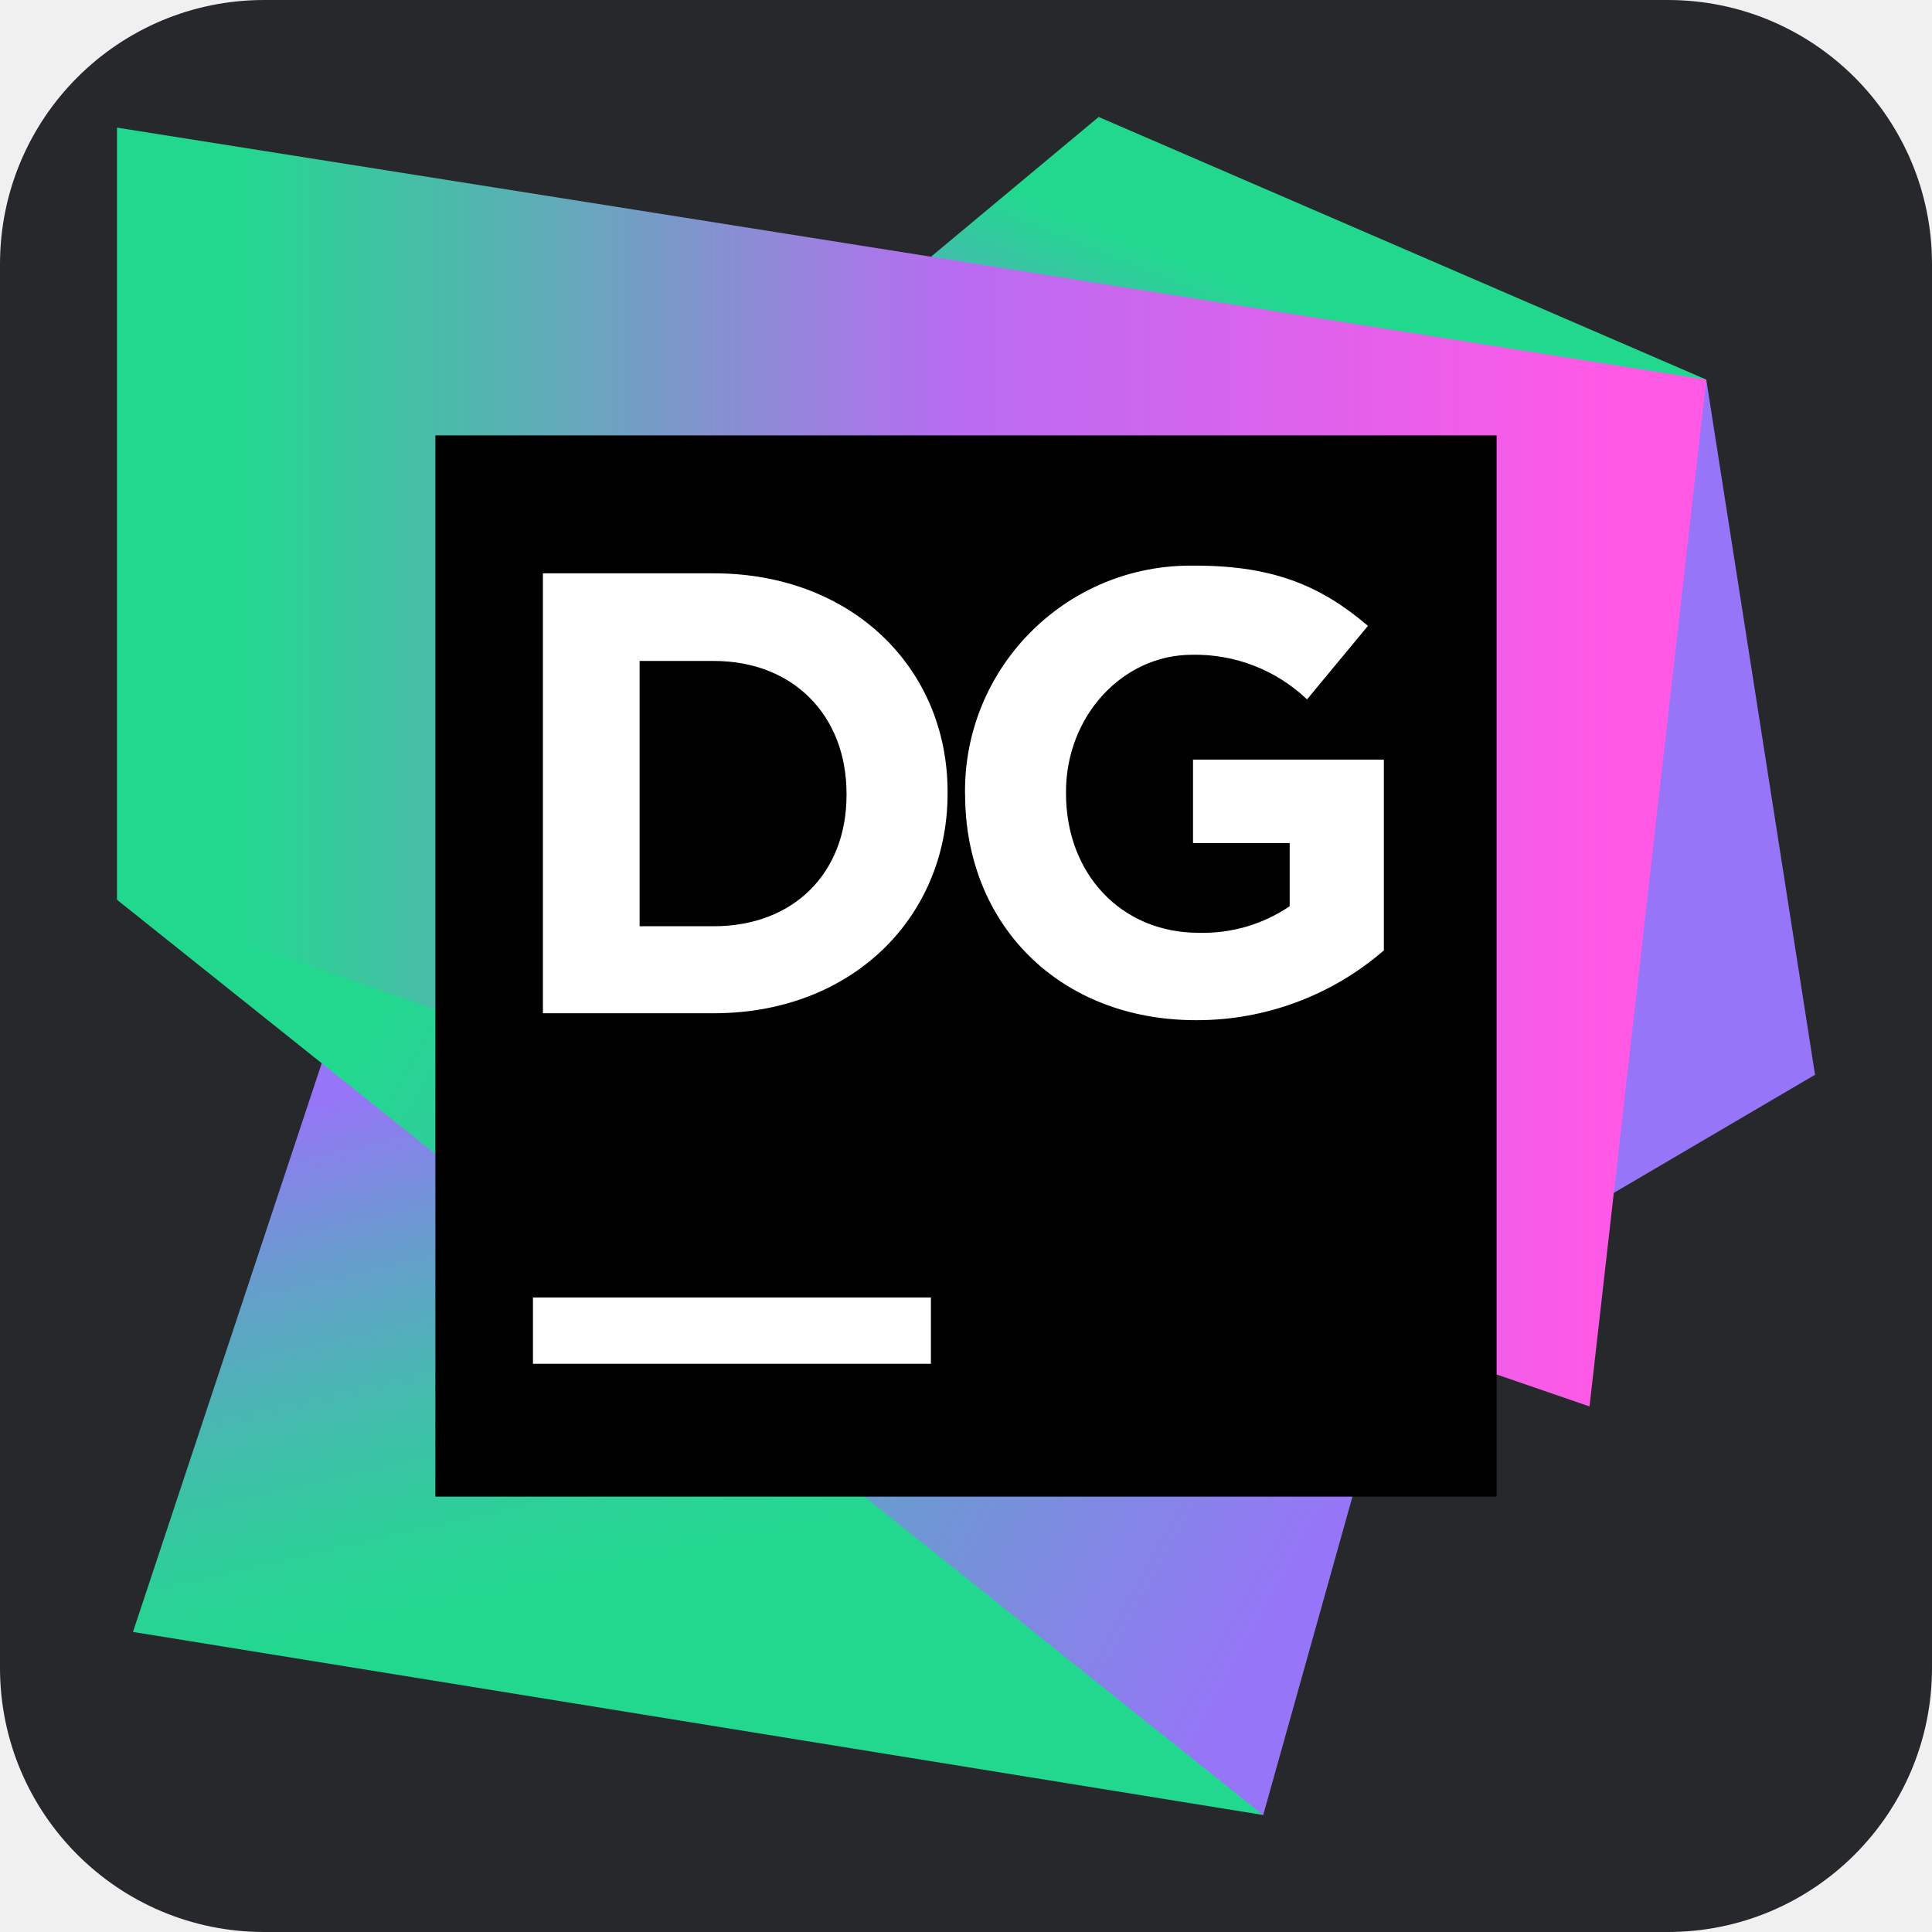
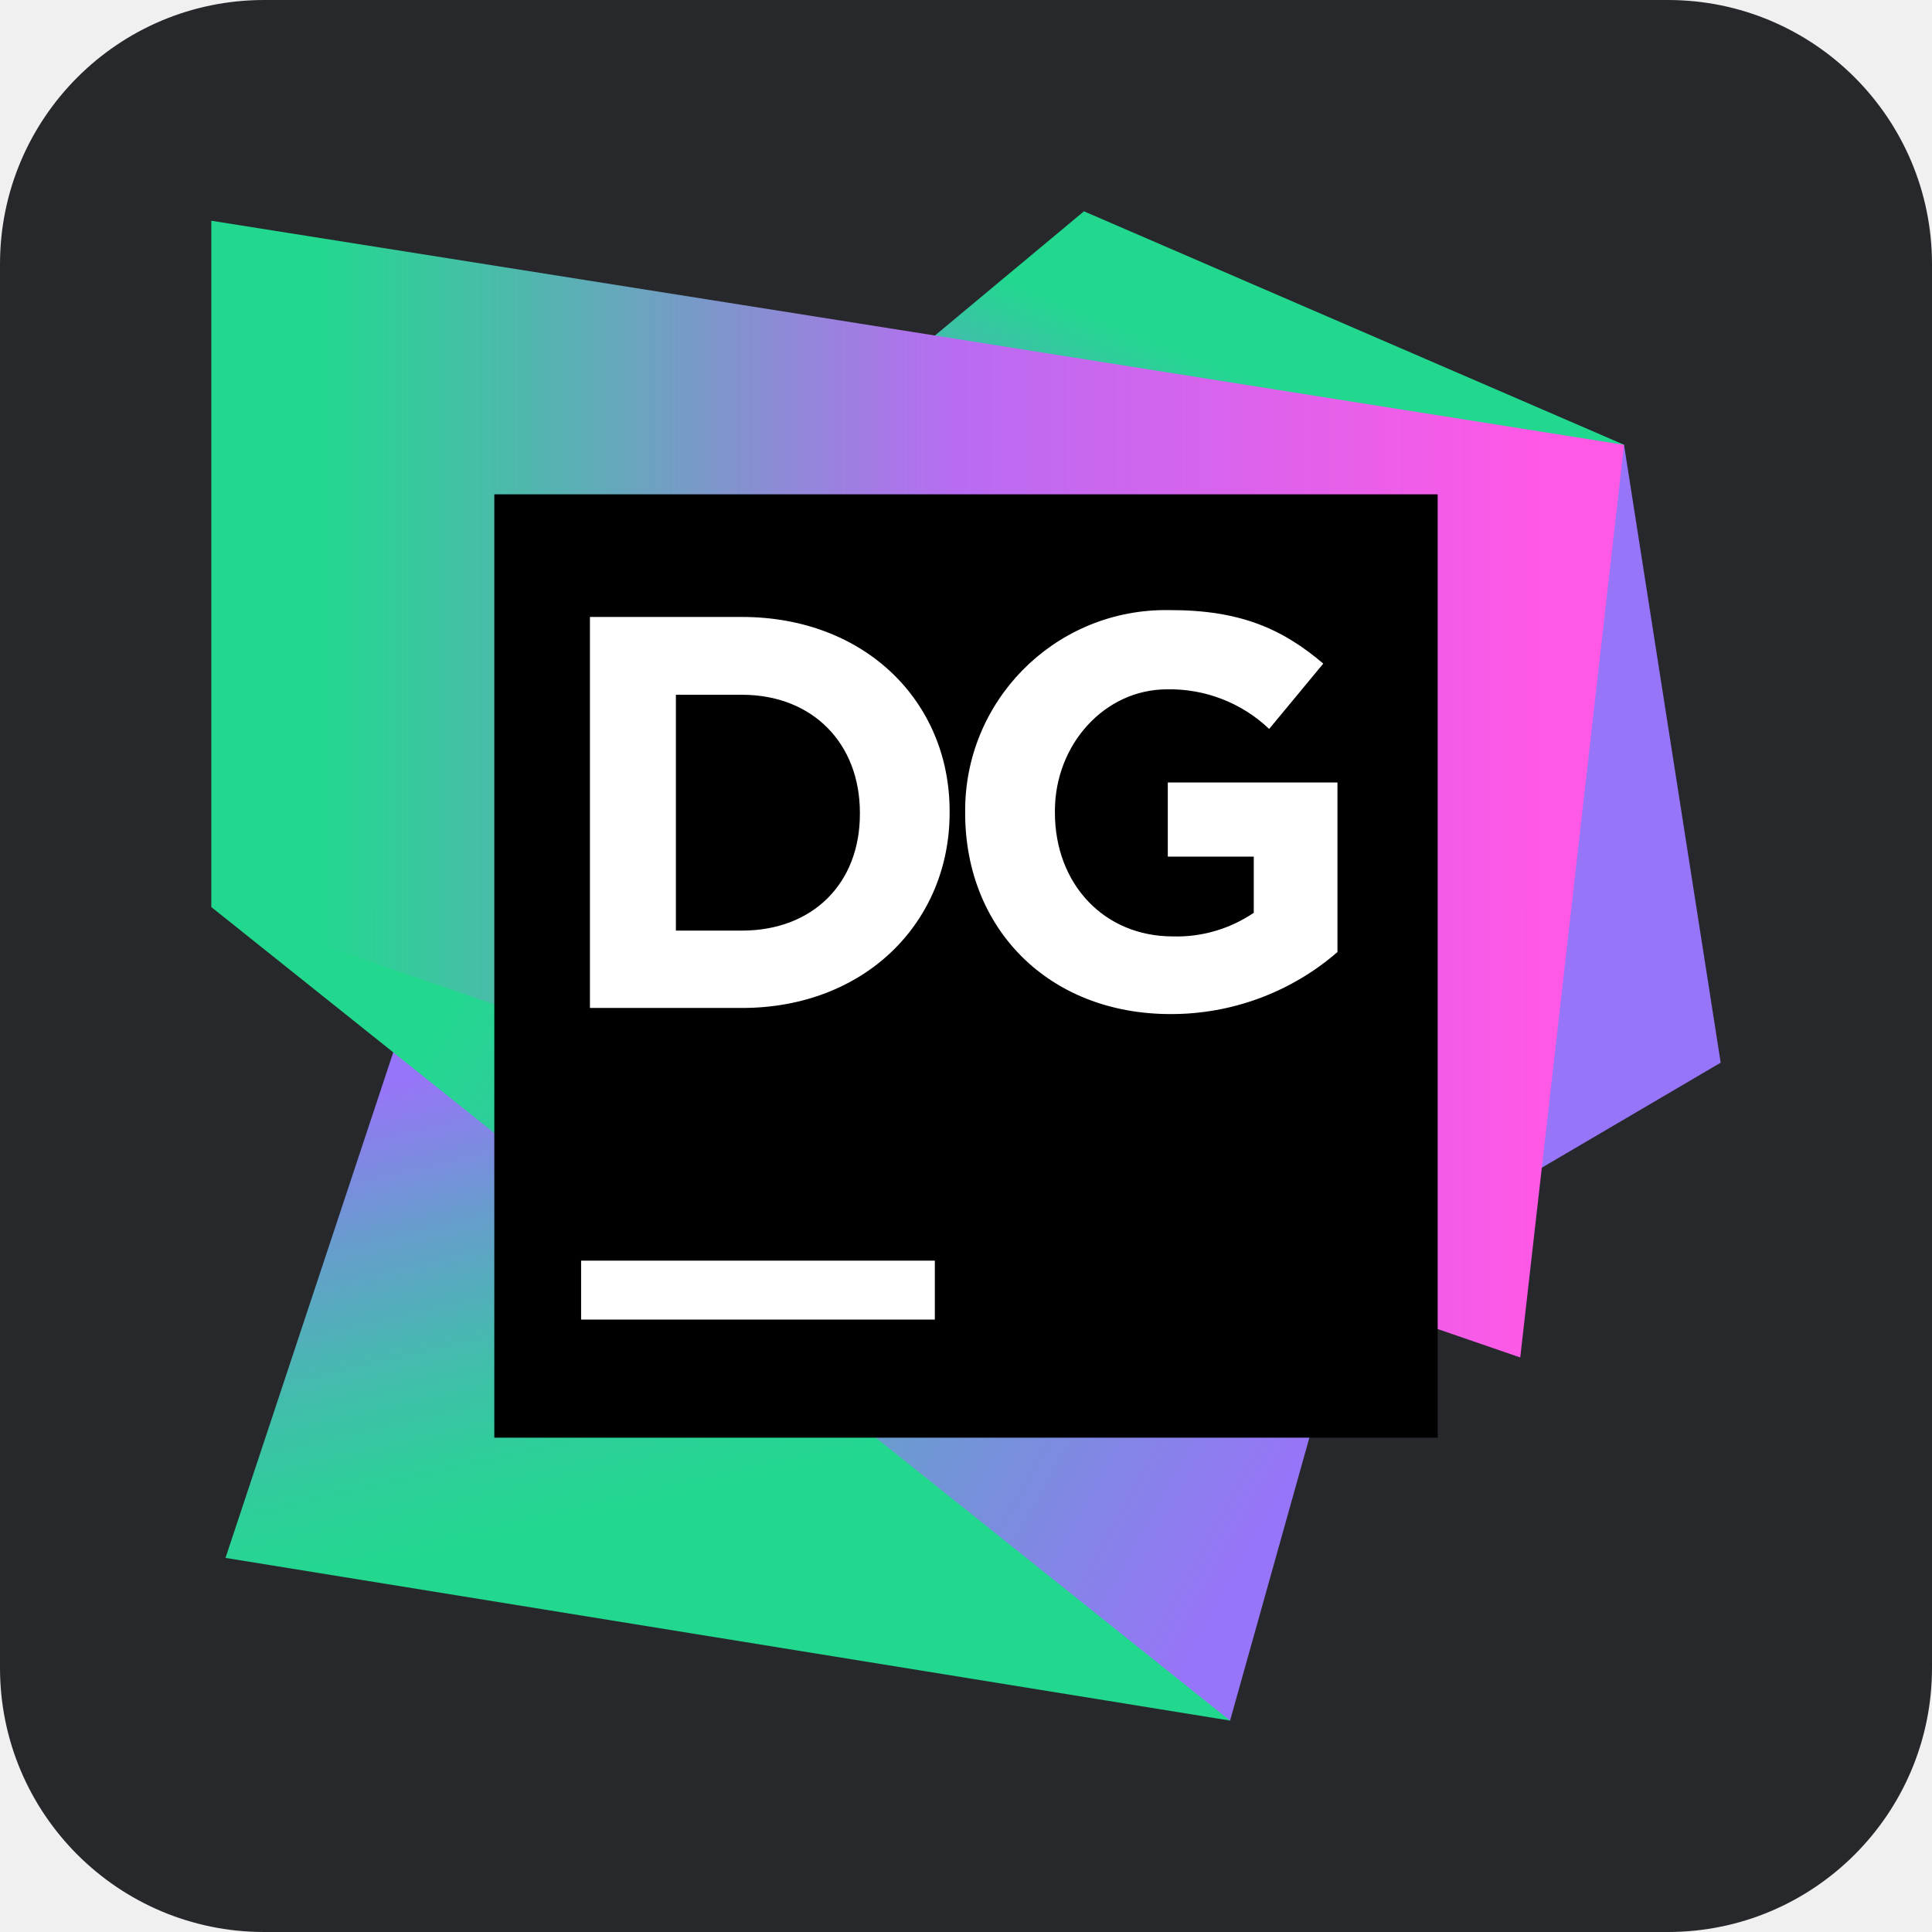
<svg xmlns="http://www.w3.org/2000/svg" id="Ebene_1" data-name="Ebene 1" viewBox="0 0 256 256">
  <defs>
    <style>
      .cls-1 {
        fill: #fff;
      }

      .cls-2 {
        fill: url(#Unbenannter_Verlauf_2);
      }

      .cls-3 {
        fill: url(#Unbenannter_Verlauf_4);
      }

      .cls-4 {
-         fill: url(#Unbenannter_Verlauf_8);
+         fill: url(#Unbenannter_Verlauf);
      }

      .cls-5 {
        fill: #9775f8;
      }

      .cls-6 {
        fill: #27282c;
      }

      .cls-7 {
        fill: url(#Unbenannter_Verlauf_3);
      }
    </style>
-     <linearGradient id="Unbenannter_Verlauf_8" data-name="Unbenannter Verlauf 8" x1="16.67" y1="-5105.4" x2="17.57" y2="-5107.64" gradientTransform="translate(-178 99787.07) scale(19.53)" gradientUnits="userSpaceOnUse">
+     <linearGradient id="Unbenannter_Verlauf" data-name="Unbenannter Verlauf" x1="16.46" y1="5361.16" x2="17.26" y2="5363.15" gradientTransform="translate(-178 104786.75) scale(19.53 -19.53)" gradientUnits="userSpaceOnUse">
      <stop offset="0" stop-color="#9775f8" />
      <stop offset=".95" stop-color="#22d88f" />
    </linearGradient>
-     <linearGradient id="Unbenannter_Verlauf_2" data-name="Unbenannter Verlauf 2" x1="12.72" y1="-5102.34" x2="13.88" y2="-5097.27" gradientTransform="translate(-178 99787.07) scale(19.53)" gradientUnits="userSpaceOnUse">
+     <linearGradient id="Unbenannter_Verlauf_2" data-name="Unbenannter Verlauf 2" x1="13.11" y1="5358.41" x2="14.14" y2="5353.91" gradientTransform="translate(-178 104786.75) scale(19.53 -19.53)" gradientUnits="userSpaceOnUse">
      <stop offset="0" stop-color="#9775f8" />
      <stop offset=".21" stop-color="#689cce" />
      <stop offset=".42" stop-color="#42bdac" />
      <stop offset=".59" stop-color="#2bd197" />
      <stop offset=".69" stop-color="#22d88f" />
    </linearGradient>
-     <linearGradient id="Unbenannter_Verlauf_3" data-name="Unbenannter Verlauf 3" x1="10.71" y1="-5102.7" x2="20.8" y2="-5097.13" gradientTransform="translate(-178 99787.07) scale(19.53)" gradientUnits="userSpaceOnUse">
+     <linearGradient id="Unbenannter_Verlauf_3" data-name="Unbenannter Verlauf 3" x1="11.38" y1="5358.94" x2="20.35" y2="5353.99" gradientTransform="translate(-178 104786.75) scale(19.53 -19.53)" gradientUnits="userSpaceOnUse">
      <stop offset=".08" stop-color="#22d88f" />
      <stop offset=".72" stop-color="#9775f8" />
    </linearGradient>
-     <linearGradient id="Unbenannter_Verlauf_4" data-name="Unbenannter Verlauf 4" x1="9.91" y1="-5103.89" x2="20.05" y2="-5103.89" gradientTransform="translate(-178 99787.07) scale(19.53)" gradientUnits="userSpaceOnUse">
+     <linearGradient id="Unbenannter_Verlauf_4" data-name="Unbenannter Verlauf 4" x1="10.55" y1="5360.07" x2="19.56" y2="5360.07" gradientTransform="translate(-178 104786.75) scale(19.53 -19.53)" gradientUnits="userSpaceOnUse">
      <stop offset=".08" stop-color="#22d88f" />
      <stop offset=".27" stop-color="#5ab0b4" />
      <stop offset=".56" stop-color="#b86cf2" />
      <stop offset="1" stop-color="#ff59e6" />
    </linearGradient>
  </defs>
  <g id="Ebene_2" data-name="Ebene 2">
    <rect class="cls-6" width="256" height="256" rx="35" ry="35" />
  </g>
  <g>
-     <path class="cls-5" d="m226.09,50.3l14.41,92.11-54.49,31.99-10.55-52.38,50.63-71.72h0Z" />
-     <path class="cls-4" d="m226.09,50.3L145.58,15.5l-67.5,56.25,97.38,50.27,50.63-71.72Z" />
-     <path class="cls-2" d="m167.38,240.5l-93.87-126.91-28.12,18.98-27.77,83.67,149.77,24.26Z" />
-     <path class="cls-7" d="m185.3,176.52l-66.09-43.24-103.71-14.06,151.88,121.29,17.93-63.98Z" />
-     <path class="cls-3" d="m15.5,16.91v102.3l195.12,67.15,15.47-136.05L15.5,16.91Z" />
+     <path class="cls-5" d="m215.19,58.93l12.81,81.88-48.44,28.44-9.38-46.56,45-63.75h0Z" />
+     <path class="cls-4" d="m215.19,58.93l-71.56-30.93-60,50,86.56,44.68s45-63.75,45-63.75Z" />
+     <path class="cls-2" d="m163,228l-83.44-112.81-25,16.87-24.68,74.37,133.13,21.56h0Z" />
+     <path class="cls-7" d="m178.93,171.12l-58.75-38.44-92.19-12.5,135,107.81,15.94-56.87h0Z" />
+     <path class="cls-3" d="m28,29.25v90.93l173.44,59.69,13.75-120.93L28,29.25Z" />
    <g>
-       <path d="m57.69,57.69h140.62v140.62H57.69V57.69Z" />
-       <path class="cls-1" d="m71.94,75.97h22.66c18.3,0,30.96,12.57,30.96,28.95v.23c0,16.38-12.64,29.11-30.96,29.11h-22.66v-58.29Zm12.81,11.6v35.16h9.84c10.55,0,17.58-7.03,17.58-17.38v-.19c0-10.32-7.03-17.58-17.58-17.58h-9.84Zm43.12,17.68v-.11c-.17-16.5,13.07-30.02,29.58-30.19.32,0,.64,0,.96,0,10.55,0,16.8,2.83,22.85,7.98l-8.07,9.74c-4.1-3.9-9.57-6.02-15.22-5.91-9.32,0-16.72,8.23-16.72,18.14v.23c0,10.65,7.31,18.47,17.58,18.47,4.29.12,8.51-1.11,12.06-3.52v-8.37h-12.81v-11.06h25.29v25.28c-6.9,5.99-15.74,9.27-24.87,9.25-18.19,0-30.62-12.73-30.62-29.95h0Zm-57.25,66.67h52.73v8.79h-52.73v-8.79Z" />
+       <path d="m65.5,65.5h125v125h-125v-125Z" />
+       <path class="cls-1" d="m78.17,81.75h20.14c16.27,0,27.52,11.17,27.52,25.73v.2c0,14.56-11.24,25.88-27.52,25.88h-20.14v-51.81Zm11.39,10.31v31.25h8.75c9.38,0,15.63-6.25,15.63-15.45v-.17c0-9.17-6.25-15.63-15.63-15.63h-8.75Zm38.33,15.72v-.1c-.15-14.67,11.62-26.68,26.29-26.84h.85c9.38,0,14.93,2.52,20.31,7.09l-7.17,8.66c-3.64-3.47-8.51-5.35-13.53-5.25-8.28,0-14.86,7.32-14.86,16.12v.2c0,9.47,6.5,16.42,15.63,16.42,3.81.11,7.56-.99,10.72-3.13v-7.44h-11.39v-9.83h22.48v22.47c-6.13,5.32-13.99,8.24-22.11,8.22-16.17,0-27.22-11.32-27.22-26.62h0v.02Zm-50.89,59.26h46.87v7.81h-46.87v-7.81Z" />
    </g>
  </g>
</svg>
